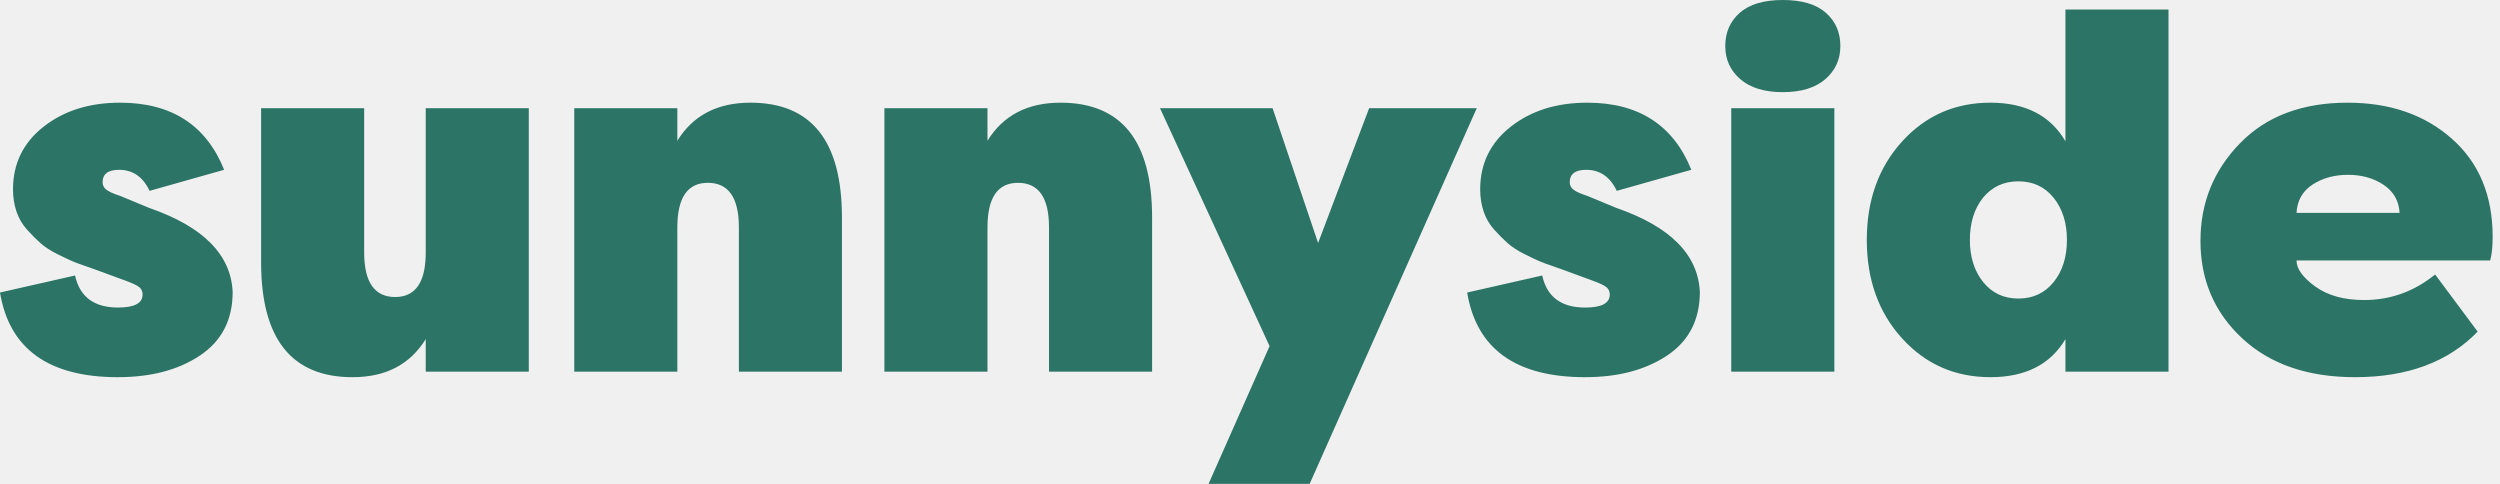
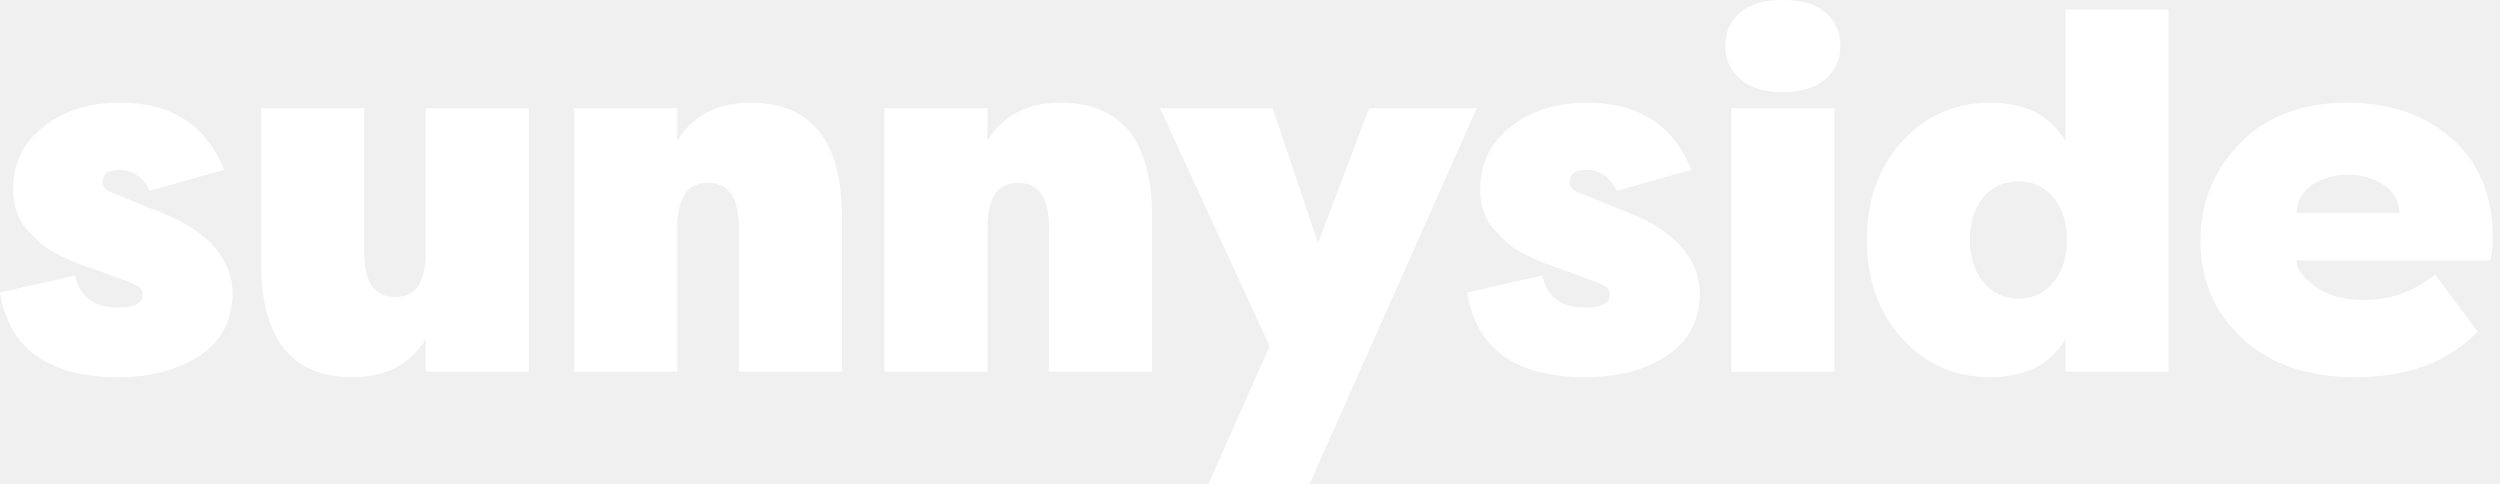
<svg xmlns="http://www.w3.org/2000/svg" width="124" height="24">
-   <path d="M5.857 18.708c1.638 0 2.995-.36 4.07-1.08 1.075-.721 1.613-1.769 1.613-3.144-.083-1.855-1.464-3.246-4.144-4.173l-1.44-.597c-.314-.1-.538-.198-.67-.298a.45.45 0 01-.198-.373c0-.414.273-.62.819-.62.678 0 1.182.347 1.513 1.043l3.698-1.044c-.893-2.22-2.614-3.329-5.162-3.329-1.522 0-2.788.398-3.797 1.193C1.15 7.08.645 8.116.645 9.39c0 .398.058.766.174 1.106.116.34.29.638.521.894.232.257.455.48.67.671.215.19.488.369.82.534.33.166.582.286.756.36.174.075.41.162.707.261l.422.15 1.49.546c.363.133.6.244.707.335a.449.449 0 01.16.36c0 .431-.404.647-1.215.647-1.191 0-1.903-.53-2.134-1.59L0 14.509c.463 2.8 2.416 4.2 5.857 4.2zm11.636 0c1.638 0 2.845-.63 3.623-1.888v1.615h5.112V5.366h-5.112v7.156c0 1.474-.505 2.21-1.514 2.21-1.026 0-1.539-.736-1.539-2.21V5.366h-5.112v7.653c0 3.793 1.514 5.69 4.542 5.69zm16.103-.273V11.28c0-1.475.504-2.212 1.513-2.212 1.026 0 1.54.737 1.54 2.212v7.155h5.111v-7.652c0-3.793-1.513-5.69-4.541-5.69-1.638 0-2.846.63-3.623 1.888V5.366h-5.113v13.069h5.113zm15.383 0V11.28c0-1.475.504-2.212 1.514-2.212 1.025 0 1.538.737 1.538 2.212v7.155h5.113v-7.652c0-3.793-1.514-5.69-4.542-5.69-1.638 0-2.846.63-3.623 1.888V5.366h-5.113v13.069h5.113zM64.958 24l8.289-18.634H67.91l-2.532 6.684-2.258-6.684h-5.584l5.435 11.802L59.944 24h5.014zm13.67-5.292c1.638 0 2.995-.36 4.07-1.08 1.076-.721 1.614-1.769 1.614-3.144-.083-1.855-1.465-3.246-4.145-4.173l-1.44-.597c-.314-.1-.537-.198-.67-.298a.45.45 0 01-.198-.373c0-.414.273-.62.819-.62.678 0 1.183.347 1.514 1.043l3.698-1.044c-.894-2.22-2.614-3.329-5.162-3.329-1.522 0-2.788.398-3.797 1.193-1.01.795-1.514 1.83-1.514 3.105 0 .398.058.766.173 1.106.116.34.29.638.522.894.231.257.455.48.67.671.215.19.488.369.819.534.33.166.583.286.757.36.173.075.41.162.707.261l.422.15 1.489.546c.364.133.6.244.707.335a.449.449 0 01.161.36c0 .431-.405.647-1.216.647-1.19 0-1.902-.53-2.134-1.59l-3.723.844c.464 2.8 2.416 4.2 5.857 4.2zm9.8-14.137c.91 0 1.613-.215 2.11-.646.495-.43.744-.977.744-1.64 0-.678-.24-1.23-.72-1.651C90.082.21 89.371 0 88.428 0c-.943 0-1.655.211-2.135.634-.48.422-.72.973-.72 1.652 0 .662.249 1.209.745 1.64.497.43 1.2.645 2.11.645zm2.556 13.864V5.366H85.87v13.069h5.113zm7.74.273c1.737 0 2.977-.63 3.722-1.888v1.615h5.112V.472h-5.112v6.534c-.745-1.275-1.985-1.913-3.723-1.913-1.753 0-3.214.642-4.38 1.926-1.166 1.283-1.75 2.91-1.75 4.882 0 1.97.584 3.598 1.75 4.882 1.166 1.283 2.627 1.925 4.38 1.925zm1.39-3.9c-.729 0-1.312-.274-1.75-.82-.439-.547-.658-1.243-.658-2.087 0-.845.215-1.54.645-2.087.447-.547 1.034-.82 1.762-.82s1.311.273 1.75.82c.438.546.657 1.242.657 2.087 0 .844-.219 1.54-.657 2.087-.439.546-1.022.82-1.75.82zm16.698 3.9c2.597 0 4.624-.754 6.08-2.26l-2.11-2.833c-1.042.845-2.217 1.267-3.524 1.267-.992 0-1.799-.224-2.42-.67-.62-.448-.93-.879-.93-1.293h9.604c.083-.298.124-.687.124-1.167 0-2.054-.674-3.677-2.022-4.87-1.349-1.193-3.073-1.789-5.175-1.789-2.25 0-4.028.671-5.335 2.013-1.307 1.341-1.961 2.956-1.961 4.844 0 1.938.69 3.549 2.072 4.833 1.382 1.283 3.247 1.925 5.597 1.925zm2.208-8.149h-5.112c.033-.613.298-1.08.794-1.404.496-.323 1.084-.484 1.762-.484.678 0 1.266.165 1.762.497.497.331.761.795.794 1.391z" fill="#2C7566" fill-rule="nonzero" />
+   <path d="M5.857 18.708c1.638 0 2.995-.36 4.07-1.08 1.075-.721 1.613-1.769 1.613-3.144-.083-1.855-1.464-3.246-4.144-4.173l-1.44-.597c-.314-.1-.538-.198-.67-.298a.45.45 0 01-.198-.373c0-.414.273-.62.819-.62.678 0 1.182.347 1.513 1.043l3.698-1.044c-.893-2.22-2.614-3.329-5.162-3.329-1.522 0-2.788.398-3.797 1.193C1.15 7.08.645 8.116.645 9.39c0 .398.058.766.174 1.106.116.34.29.638.521.894.232.257.455.48.67.671.215.19.488.369.82.534.33.166.582.286.756.36.174.075.41.162.707.261l.422.15 1.49.546c.363.133.6.244.707.335a.449.449 0 01.16.36c0 .431-.404.647-1.215.647-1.191 0-1.903-.53-2.134-1.59L0 14.509c.463 2.8 2.416 4.2 5.857 4.2zm11.636 0c1.638 0 2.845-.63 3.623-1.888v1.615h5.112V5.366h-5.112v7.156c0 1.474-.505 2.21-1.514 2.21-1.026 0-1.539-.736-1.539-2.21V5.366h-5.112v7.653c0 3.793 1.514 5.69 4.542 5.69zm16.103-.273V11.28c0-1.475.504-2.212 1.513-2.212 1.026 0 1.54.737 1.54 2.212v7.155h5.111v-7.652c0-3.793-1.513-5.69-4.541-5.69-1.638 0-2.846.63-3.623 1.888V5.366h-5.113v13.069h5.113zm15.383 0V11.28c0-1.475.504-2.212 1.514-2.212 1.025 0 1.538.737 1.538 2.212v7.155h5.113v-7.652c0-3.793-1.514-5.69-4.542-5.69-1.638 0-2.846.63-3.623 1.888V5.366h-5.113v13.069h5.113zM64.958 24l8.289-18.634H67.91l-2.532 6.684-2.258-6.684h-5.584l5.435 11.802L59.944 24h5.014zm13.67-5.292c1.638 0 2.995-.36 4.07-1.08 1.076-.721 1.614-1.769 1.614-3.144-.083-1.855-1.465-3.246-4.145-4.173l-1.44-.597c-.314-.1-.537-.198-.67-.298a.45.45 0 01-.198-.373c0-.414.273-.62.819-.62.678 0 1.183.347 1.514 1.043l3.698-1.044c-.894-2.22-2.614-3.329-5.162-3.329-1.522 0-2.788.398-3.797 1.193-1.01.795-1.514 1.83-1.514 3.105 0 .398.058.766.173 1.106.116.34.29.638.522.894.231.257.455.48.67.671.215.19.488.369.819.534.33.166.583.286.757.36.173.075.41.162.707.261l.422.15 1.489.546c.364.133.6.244.707.335a.449.449 0 01.161.36c0 .431-.405.647-1.216.647-1.19 0-1.902-.53-2.134-1.59l-3.723.844c.464 2.8 2.416 4.2 5.857 4.2zm9.8-14.137c.91 0 1.613-.215 2.11-.646.495-.43.744-.977.744-1.64 0-.678-.24-1.23-.72-1.651C90.082.21 89.371 0 88.428 0c-.943 0-1.655.211-2.135.634-.48.422-.72.973-.72 1.652 0 .662.249 1.209.745 1.64.497.43 1.2.645 2.11.645zm2.556 13.864V5.366H85.87v13.069h5.113zm7.74.273c1.737 0 2.977-.63 3.722-1.888v1.615h5.112V.472h-5.112v6.534c-.745-1.275-1.985-1.913-3.723-1.913-1.753 0-3.214.642-4.38 1.926-1.166 1.283-1.75 2.91-1.75 4.882 0 1.97.584 3.598 1.75 4.882 1.166 1.283 2.627 1.925 4.38 1.925zm1.39-3.9c-.729 0-1.312-.274-1.75-.82-.439-.547-.658-1.243-.658-2.087 0-.845.215-1.54.645-2.087.447-.547 1.034-.82 1.762-.82s1.311.273 1.75.82c.438.546.657 1.242.657 2.087 0 .844-.219 1.54-.657 2.087-.439.546-1.022.82-1.75.82zm16.698 3.9c2.597 0 4.624-.754 6.08-2.26l-2.11-2.833c-1.042.845-2.217 1.267-3.524 1.267-.992 0-1.799-.224-2.42-.67-.62-.448-.93-.879-.93-1.293h9.604c.083-.298.124-.687.124-1.167 0-2.054-.674-3.677-2.022-4.87-1.349-1.193-3.073-1.789-5.175-1.789-2.25 0-4.028.671-5.335 2.013-1.307 1.341-1.961 2.956-1.961 4.844 0 1.938.69 3.549 2.072 4.833 1.382 1.283 3.247 1.925 5.597 1.925zm2.208-8.149h-5.112c.033-.613.298-1.08.794-1.404.496-.323 1.084-.484 1.762-.484.678 0 1.266.165 1.762.497.497.331.761.795.794 1.391z" fill="#FFF" fill-rule="nonzero" />
</svg>
